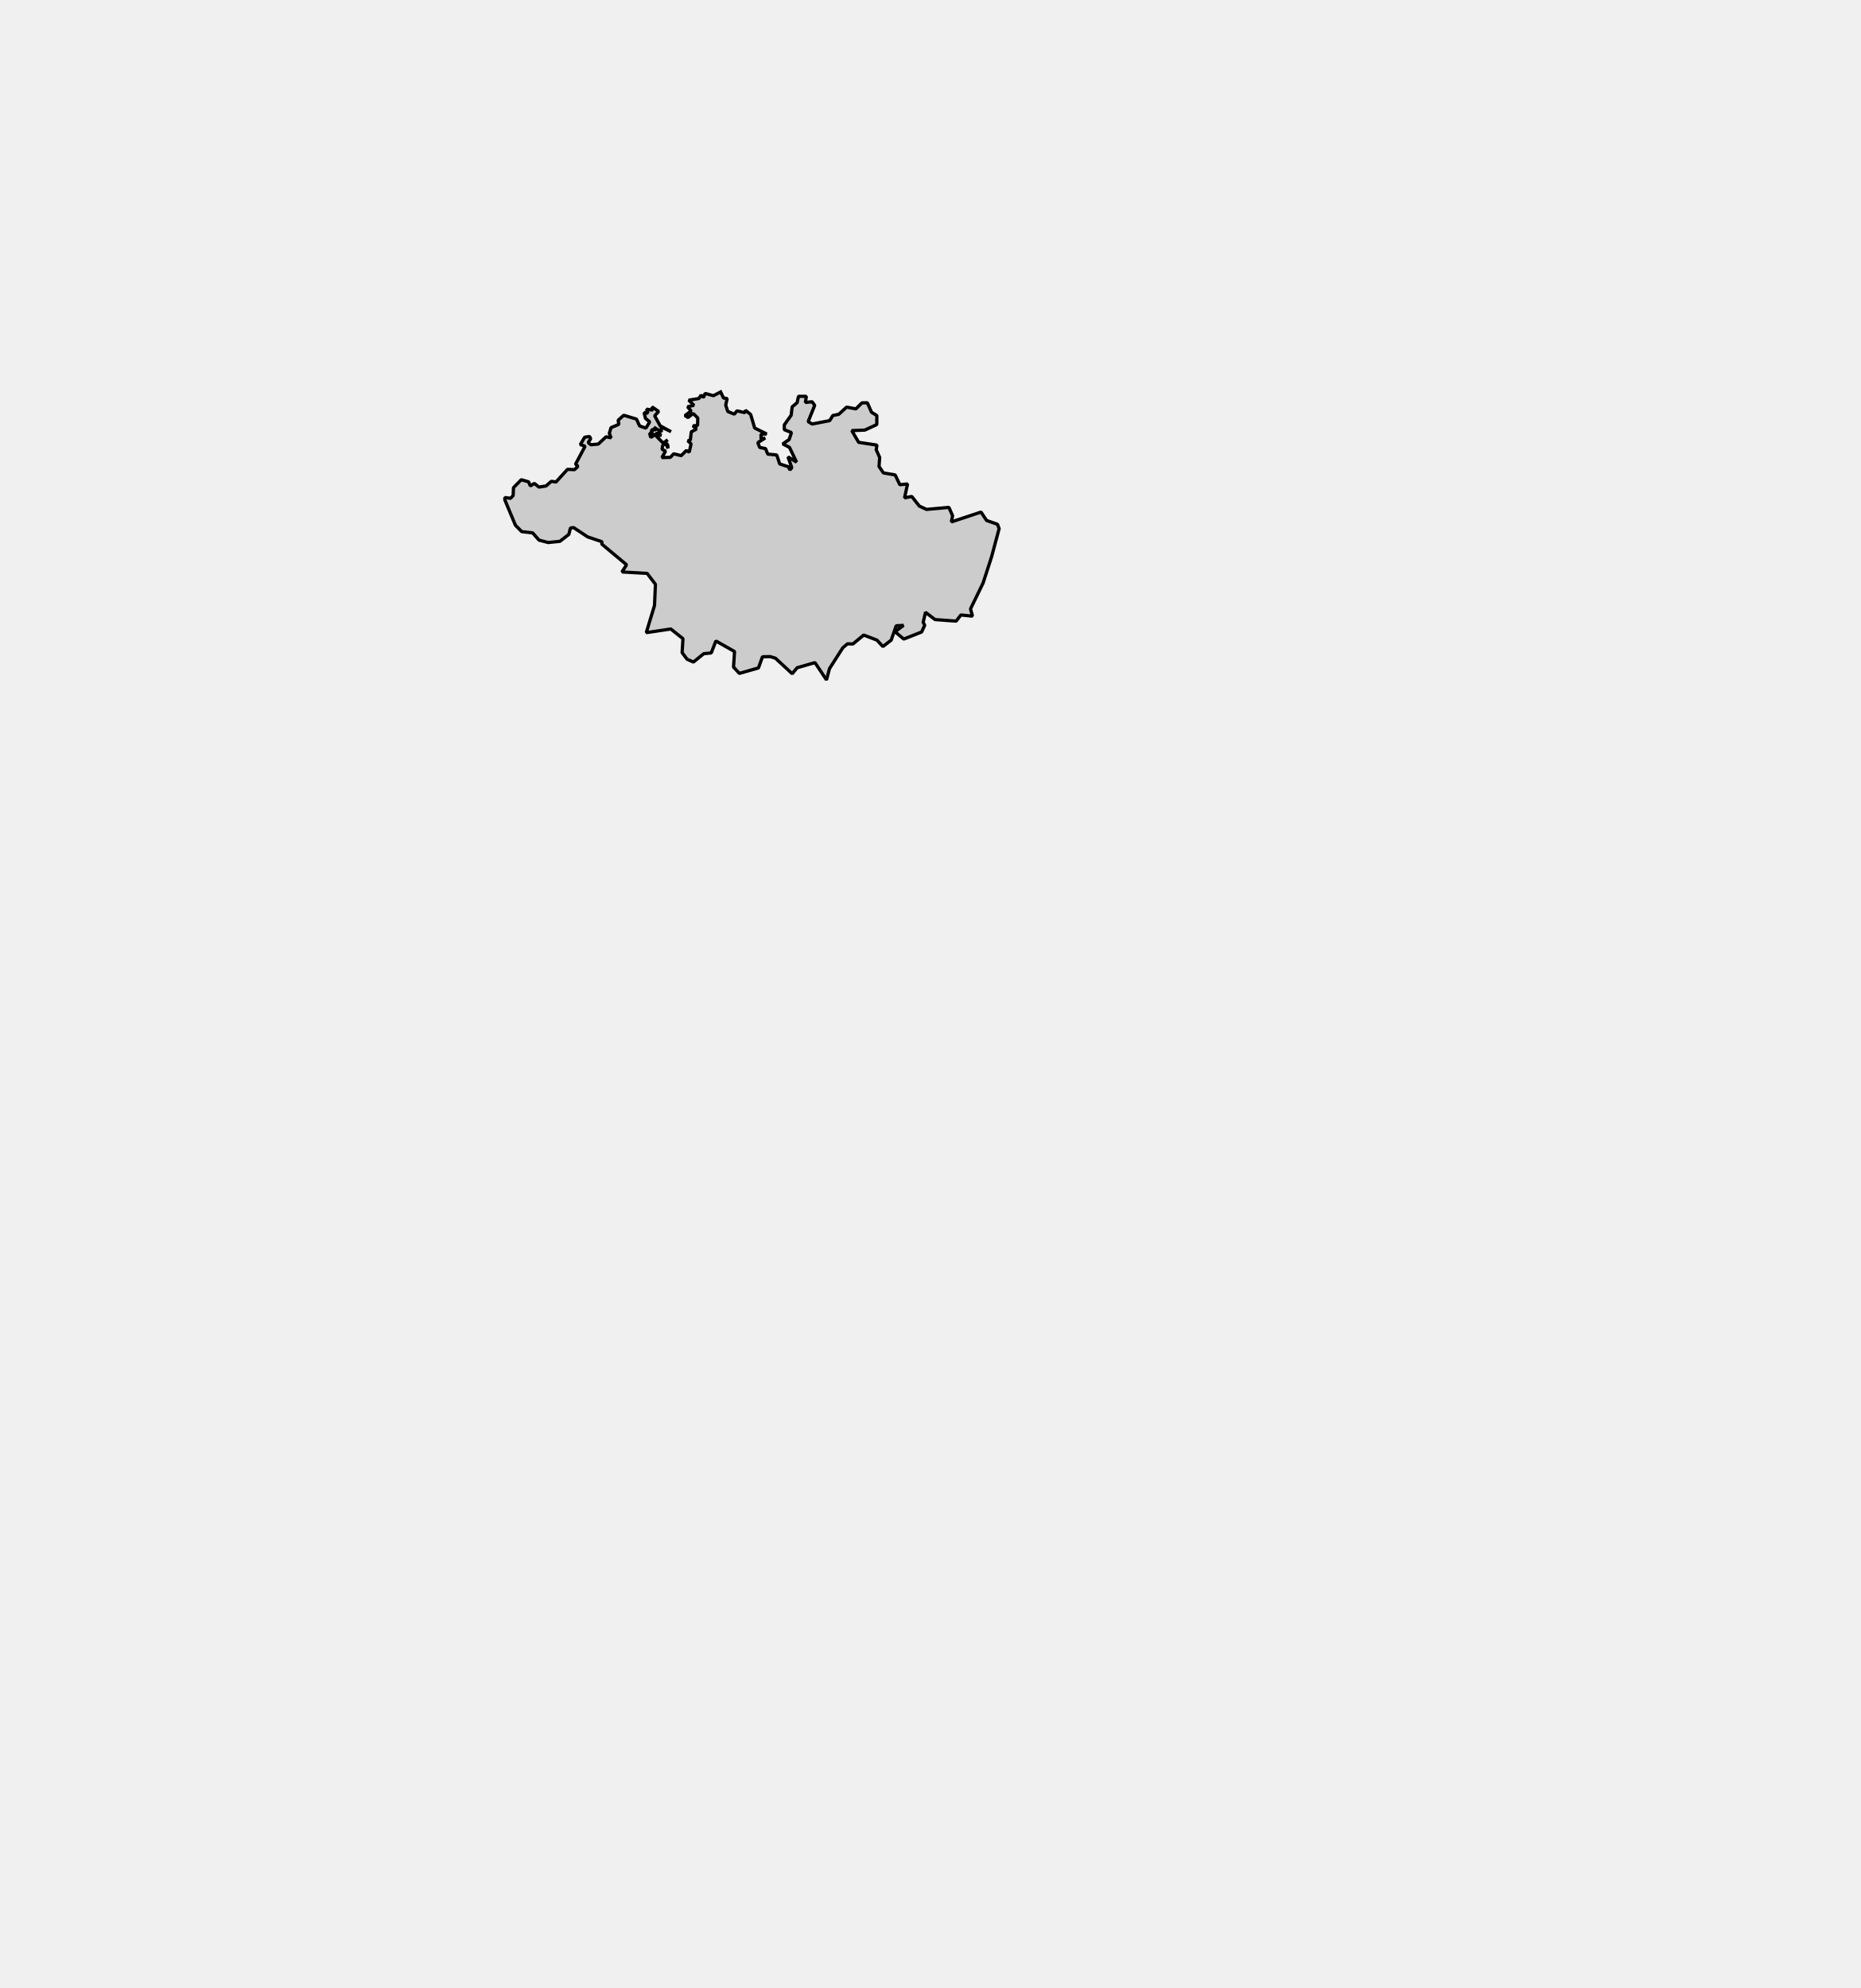
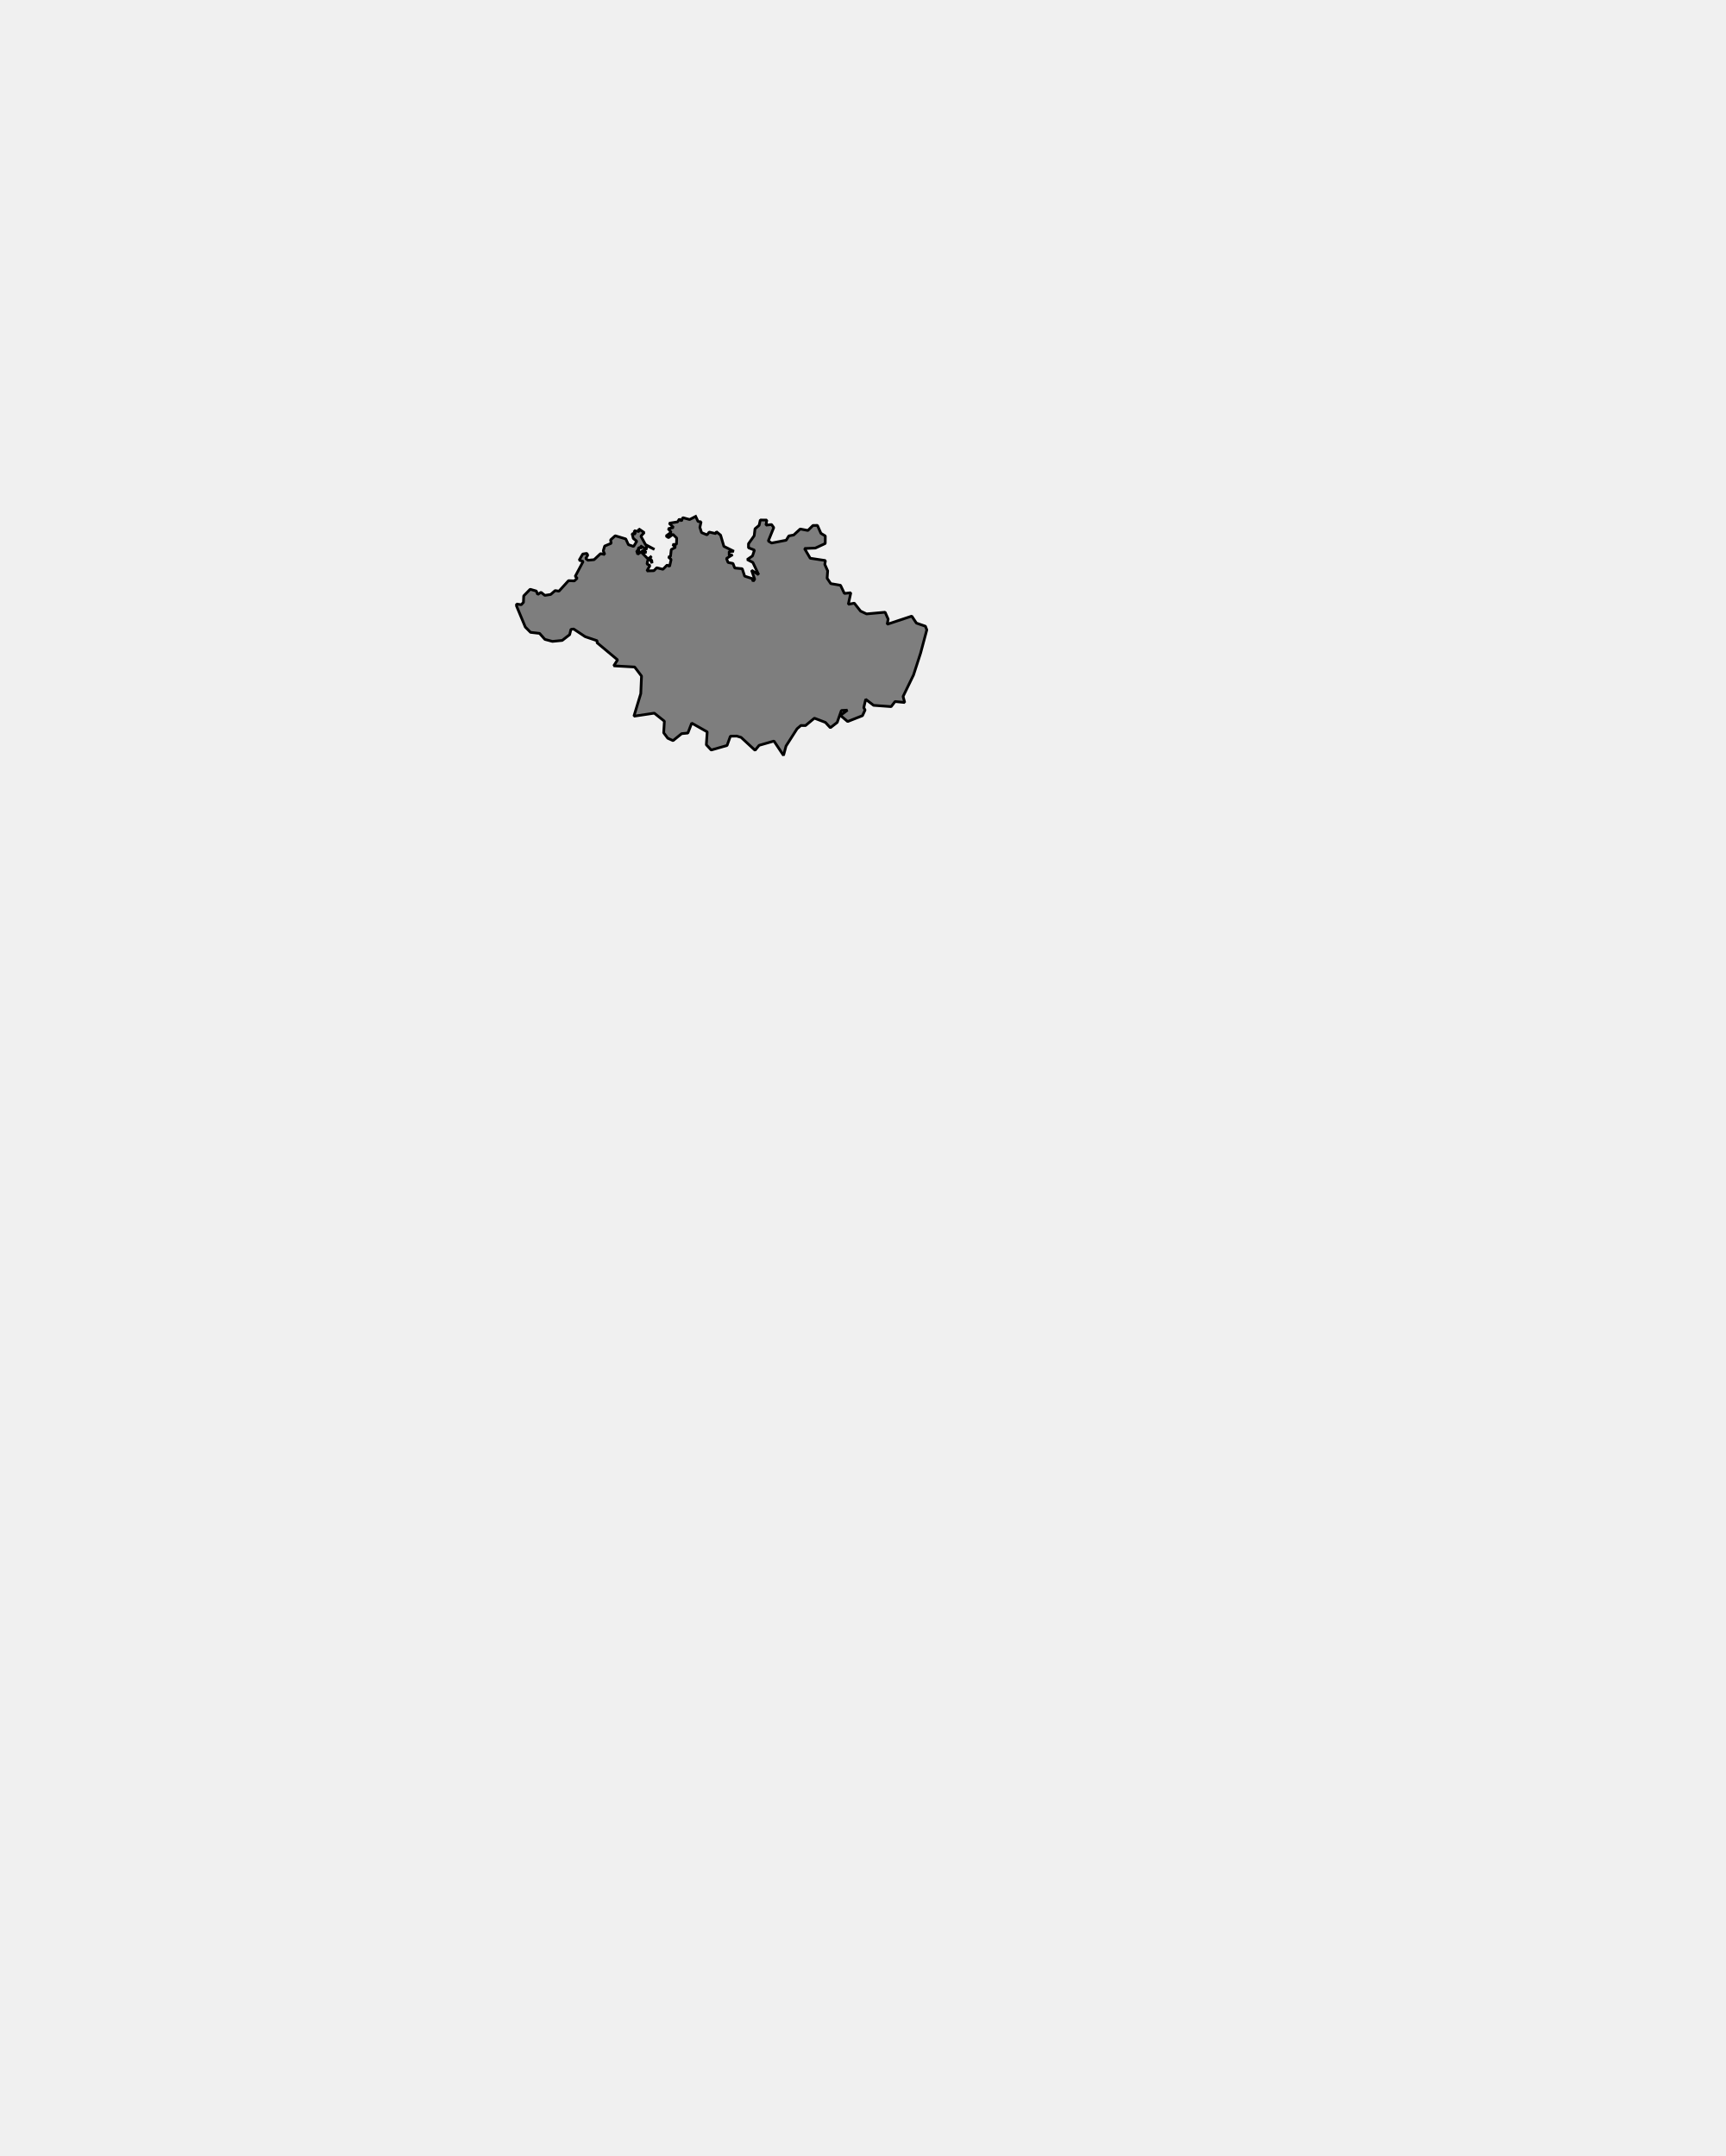
- <svg xmlns="http://www.w3.org/2000/svg" width="358.143" height="382.659" viewBox="0 0 1193.811 1275.531" version="1.2" id="svg3336">
+ <svg xmlns="http://www.w3.org/2000/svg" width="400.1" height="500" viewBox="0 0 1333.667 1666.669" version="1.2" id="svg3336">
  <defs id="defs3342" />
-   <g style="font-size:32.5px;font-style:normal;font-weight:400;fill:none;stroke:#000000;stroke-width:1;stroke-linecap:square;stroke-linejoin:bevel;stroke-opacity:1;font-family:MS Shell Dlg 2" id="g3346" font-style="normal" font-weight="400" font-size="32.5" transform="translate(196.4781,-1269.533)" />
-   <g style="font-size:32.5px;font-style:normal;font-weight:400;fill:none;stroke:#000000;stroke-width:1;stroke-linecap:square;stroke-linejoin:bevel;stroke-opacity:1;font-family:MS Shell Dlg 2" id="g3348" font-style="normal" font-weight="400" font-size="32.5" transform="matrix(11.8081,0,0,11.8081,196.4781,-1269.533)" />
-   <g style="font-size:32.5px;font-style:normal;font-weight:400;fill:#ffffff;fill-opacity:1;fill-rule:evenodd;stroke:none;font-family:MS Shell Dlg 2" id="g3350" font-style="normal" font-weight="400" font-size="32.5" transform="matrix(0.999751,0,0,0.999751,196.4781,-1269.533)" />
-   <g style="font-size:32.5px;font-style:normal;font-weight:400;fill:none;stroke:#000000;stroke-width:1;stroke-linecap:square;stroke-linejoin:bevel;stroke-opacity:1;font-family:MS Shell Dlg 2" id="g3354" font-style="normal" font-weight="400" font-size="32.5" transform="matrix(11.8081,0,0,11.8081,196.4781,-1269.533)" />
-   <g style="font-size:32.5px;font-style:normal;font-weight:400;fill:none;stroke:#000000;stroke-width:1;stroke-linecap:square;stroke-linejoin:bevel;stroke-opacity:1;font-family:MS Shell Dlg 2" id="g3356" font-style="normal" font-weight="400" font-size="32.5" transform="matrix(11.8081,0,0,11.8081,196.4781,-1269.533)" />
-   <g style="font-size:32.5px;font-style:normal;font-weight:400;fill:none;stroke:#000000;stroke-width:1;stroke-linecap:square;stroke-linejoin:bevel;stroke-opacity:1;font-family:MS Shell Dlg 2" id="g3358" font-style="normal" font-weight="400" font-size="32.5" transform="matrix(11.8081,0,0,11.8081,231.5942,-1206.603)" />
-   <g style="font-size:32.5px;font-style:normal;font-weight:400;fill:none;stroke:#000000;stroke-width:1;stroke-linecap:square;stroke-linejoin:bevel;stroke-opacity:1;font-family:MS Shell Dlg 2" id="g3360" font-style="normal" font-weight="400" font-size="32.5" transform="matrix(11.8081,0,0,11.8081,231.5942,-1206.603)" />
-   <g style="font-size:32.5px;font-style:normal;font-weight:400;fill:#ffffff;fill-opacity:1;fill-rule:evenodd;stroke:none;font-family:MS Shell Dlg 2" id="g3362" font-style="normal" font-weight="400" font-size="32.5" transform="matrix(11.8081,0,0,11.8081,231.5942,-1206.603)" />
-   <g style="font-size:32.5px;font-style:normal;font-weight:400;fill:none;stroke:#000000;stroke-width:1;stroke-linecap:square;stroke-linejoin:bevel;stroke-opacity:1;font-family:MS Shell Dlg 2" id="g3366" font-style="normal" font-weight="400" font-size="32.5" transform="matrix(11.8081,0,0,11.8081,231.5942,-1206.603)" />
-   <g style="font-size:32.5px;font-style:normal;font-weight:400;fill:#000000;fill-opacity:0;fill-rule:evenodd;stroke:none;font-family:MS Shell Dlg 2" id="g3368" font-style="normal" font-weight="400" font-size="32.5" transform="matrix(0.999751,0,0,0.999751,231.5942,-1206.603)">
+   <g style="font-size:32.5px;font-style:normal;font-weight:400;fill:none;stroke:#000000;stroke-width:1;stroke-linecap:square;stroke-linejoin:bevel;stroke-opacity:1;font-family:MS Shell Dlg 2" id="g3346" font-style="normal" font-weight="400" font-size="32.5" transform="translate(271.8227,-1121.804)" />
+   <g style="font-size:32.5px;font-style:normal;font-weight:400;fill:none;stroke:#000000;stroke-width:1;stroke-linecap:square;stroke-linejoin:bevel;stroke-opacity:1;font-family:MS Shell Dlg 2" id="g3348" font-style="normal" font-weight="400" font-size="32.5" transform="matrix(11.8081,0,0,11.8081,271.8227,-1121.804)" />
+   <g style="font-size:32.5px;font-style:normal;font-weight:400;fill:#ffffff;fill-opacity:1;fill-rule:evenodd;stroke:none;font-family:MS Shell Dlg 2" id="g3350" font-style="normal" font-weight="400" font-size="32.5" transform="matrix(0.999751,0,0,0.999751,271.8227,-1121.804)" />
+   <g style="font-size:32.5px;font-style:normal;font-weight:400;fill:none;stroke:#000000;stroke-width:1;stroke-linecap:square;stroke-linejoin:bevel;stroke-opacity:1;font-family:MS Shell Dlg 2" id="g3354" font-style="normal" font-weight="400" font-size="32.5" transform="matrix(11.8081,0,0,11.8081,271.8227,-1121.804)" />
+   <g style="font-size:32.5px;font-style:normal;font-weight:400;fill:none;stroke:#000000;stroke-width:1;stroke-linecap:square;stroke-linejoin:bevel;stroke-opacity:1;font-family:MS Shell Dlg 2" id="g3356" font-style="normal" font-weight="400" font-size="32.5" transform="matrix(11.8081,0,0,11.8081,271.8227,-1121.804)" />
+   <g style="font-size:32.5px;font-style:normal;font-weight:400;fill:none;stroke:#000000;stroke-width:1;stroke-linecap:square;stroke-linejoin:bevel;stroke-opacity:1;font-family:MS Shell Dlg 2" id="g3358" font-style="normal" font-weight="400" font-size="32.5" transform="matrix(11.8081,0,0,11.8081,306.9387,-1058.873)" />
+   <g style="font-size:32.5px;font-style:normal;font-weight:400;fill:none;stroke:#000000;stroke-width:1;stroke-linecap:square;stroke-linejoin:bevel;stroke-opacity:1;font-family:MS Shell Dlg 2" id="g3360" font-style="normal" font-weight="400" font-size="32.5" transform="matrix(11.8081,0,0,11.8081,306.9387,-1058.873)" />
+   <g style="font-size:32.5px;font-style:normal;font-weight:400;fill:#ffffff;fill-opacity:1;fill-rule:evenodd;stroke:none;font-family:MS Shell Dlg 2" id="g3362" font-style="normal" font-weight="400" font-size="32.5" transform="matrix(11.8081,0,0,11.8081,306.9387,-1058.873)" />
+   <g style="font-size:32.5px;font-style:normal;font-weight:400;fill:none;stroke:#000000;stroke-width:1;stroke-linecap:square;stroke-linejoin:bevel;stroke-opacity:1;font-family:MS Shell Dlg 2" id="g3366" font-style="normal" font-weight="400" font-size="32.5" transform="matrix(11.8081,0,0,11.8081,306.9387,-1058.873)" />
+   <g style="font-size:32.5px;font-style:normal;font-weight:400;fill:#000000;fill-opacity:0;fill-rule:evenodd;stroke:none;font-family:MS Shell Dlg 2" id="g3368" font-style="normal" font-weight="400" font-size="32.5" transform="matrix(0.999751,0,0,0.999751,306.9387,-1058.873)">
    <path style="fill-rule:evenodd" id="path3370" d="m 0,0 3438,0 0,2354 L 0,2354 0,0" vector-effect="non-scaling-stroke" />
  </g>
-   <path vector-effect="none" d="m 462.308,251.493 1.87,3.902 2.329,0.288 -0.932,4.263 1.316,4.06 4.226,1.736 1.667,-2.147 5.09,1.184 0.412,-1.515 3.301,2.682 2.552,8.678 7.702,3.797 -3.625,0.194 0.041,3.025 2.653,-0.629 -4.752,2.981 1.202,3.093 3.787,0.741 1.384,3.539 5.785,0.55 1.87,5.738 5.65,1.846 0.938,2.051 1.175,-1.495 -2.423,-6.934 5.495,3.397 -4.523,-9.459 -4.327,-2.243 4.091,-2.804 1.492,-4.488 -4.617,-1.819 0.014,-3.102 4.408,-6.189 0.635,-5.369 3.186,-2.685 0.898,-4.099 5.043,0.038 -0.648,3.932 4.314,-0.471 1.688,2.348 -4.219,10.391 2.565,1.556 11.273,-2.175 2.019,-3.32 3.767,-0.714 5.056,-4.638 5.934,1.138 3.902,-3.855 3.463,-0.067 2.7,6.123 3.382,2.03 -0.041,5.835 -7.648,3.543 -8.391,0.318 4.435,7.546 11.733,1.769 -0.473,2.996 2.221,4.963 -0.425,5.727 2.801,4.152 7.54,1.287 3.017,6.319 4.955,-0.555 -1.944,8.956 4.631,-0.897 4.833,6.147 4.624,2.166 14.365,-1.307 2.369,5.358 -0.783,3.966 19.01,-6.309 3.585,5.391 6.98,2.432 1.067,2.795 -4.8,17.932 -5.468,16.919 -8.081,16.651 1.269,4.651 -7.453,-0.753 -3.038,3.945 -13.555,-0.993 -6.116,-4.665 -1.485,6.432 1.006,1.836 -1.998,4.37 -11.469,4.534 -5.583,-4.713 5.441,-4.082 -4.705,0.267 -3.234,9.233 -5.293,4.096 -3.828,-4.13 -8.506,-3.254 -6.859,5.706 -3.558,-0.055 -2.964,2.521 -8.533,13.336 -1.944,7.281 -7.385,-11.103 -11.469,3.302 -3.139,3.849 -10.781,-9.987 -3.382,-1.021 -4.914,0.11 -2.572,7.158 -12.252,3.514 -3.753,-4.048 0.655,-9.987 -11.962,-6.761 -2.97,7.672 -4.82,0.479 -6.636,5.384 -4.084,-1.856 -3.153,-4.206 0.54,-8.946 -7.804,-6.226 -15.749,2.349 5.306,-17.473 0.574,-13.555 -5.32,-7 -16.161,-0.911 2.977,-4.61 -15.857,-13.227 0.067,-1.555 -9.228,-3.123 -8.944,-5.945 -2.059,0.247 -1.013,4.117 -5.754,4.459 -7.567,0.753 -5.831,-1.562 -4.104,-4.637 -6.964,-0.795 -4.063,-4.117 -6.796,-16.288 0.013,-1.488 3.658,0.532 1.687,-1.823 0.202,-4.999 4.987,-5.115 4.755,1.36 1.081,2.655 2.564,-1.673 2.945,2.373 4.519,-0.705 3.443,-3.004 2.954,0.466 7.4,-8.138 4.503,0.201 2.221,-2.123 -1.532,-1.421 6.109,-11.527 -3.065,-0.953 2.754,-4.765 3.159,-0.5 0.729,1.441 -1.6,2.489 1.694,1.394 4.793,-0.454 4.962,-4.656 3.281,0.647 -1.168,-2.834 1.094,-3.695 5.036,-2.116 -0.466,-2.614 3.571,-3.223 8.175,2.475 2.018,4.406 4.023,1.396 2.464,-4.041 -2.7,-2.163 -0.932,-3.775 2.511,0.404 -0.959,-2.601 3.983,0.631 -0.439,-2.101 4.26,2.941 -2.558,2.791 3.551,6.433 6.973,3.761 -6.258,-3.055 -0.014,3.183 -4.773,-2.979 1.384,1.698 -2.626,-0.148 -0.419,1.69 1.323,0.506 -2.39,0.193 0.79,2.627 4.05,-2.832 2.7,1.393 -3.578,0.207 4.827,4.917 2.842,-2.238 -2.768,2.291 1.431,-0.62 1.37,1.797 0.176,2.038 -1.6,-3.276 -1.802,1.388 -0.425,2.531 2.248,1.12 -2.369,4.191 5.407,-0.164 2.201,-2.283 4.8,1.204 3.227,-3.29 1.897,1.03 1.195,-5.344 -2.099,-1.92 1.613,-0.431 0.601,-5.309 3.348,-1.824 -2.282,-2.045 2.964,-0.199 0.155,-4.823 -2.937,-2.892 -3.375,2.59 -1.89,-1.288 3.936,-2.925 -2.295,-2.699 4.091,-0.949 -3.321,-3.298 6.494,-1.052 1.37,-2.169 1.62,1.497 0.986,-2.592 5.326,1.452 4.644,-2.391" id="path3410" style="font-size:medium;font-style:normal;font-weight:400;fill:#cccccc;fill-opacity:1;fill-rule:evenodd;stroke:#000000;stroke-width:2.088;stroke-linecap:square;stroke-linejoin:bevel;stroke-opacity:1;font-family:MS Shell Dlg 2" />
-   <g style="font-size:32.5px;font-style:normal;font-weight:400;fill:none;stroke:#000000;stroke-width:1;stroke-linecap:square;stroke-linejoin:bevel;stroke-opacity:1;font-family:MS Shell Dlg 2" id="g3412" font-style="normal" font-weight="400" font-size="32.5" transform="matrix(11.8081,0,0,11.8081,231.5942,-1206.603)" />
-   <g style="font-size:32.5px;font-style:normal;font-weight:400;fill:none;stroke:#000000;stroke-width:1;stroke-linecap:square;stroke-linejoin:bevel;stroke-opacity:1;font-family:MS Shell Dlg 2" id="g3414" font-style="normal" font-weight="400" font-size="32.5" transform="matrix(11.8081,0,0,11.8081,231.5942,-1206.603)" />
-   <g style="font-size:32.5px;font-style:normal;font-weight:400;fill:none;stroke:#000000;stroke-width:1;stroke-linecap:square;stroke-linejoin:bevel;stroke-opacity:1;font-family:MS Shell Dlg 2" id="g3416" font-style="normal" font-weight="400" font-size="32.5" transform="matrix(11.8081,0,0,11.8081,231.5942,-1206.603)" />
-   <g style="font-size:32.5px;font-style:normal;font-weight:400;fill:none;stroke:#000000;stroke-width:1;stroke-linecap:square;stroke-linejoin:bevel;stroke-opacity:1;font-family:MS Shell Dlg 2" id="g3418" font-style="normal" font-weight="400" font-size="32.5" transform="translate(196.4781,-1269.533)" />
-   <g style="font-size:32.5px;font-style:normal;font-weight:400;fill:none;stroke:#000000;stroke-width:1;stroke-linecap:square;stroke-linejoin:bevel;stroke-opacity:1;font-family:MS Shell Dlg 2" id="g3420" font-style="normal" font-weight="400" font-size="32.5" transform="matrix(11.8081,0,0,11.8081,231.5942,-1206.603)" />
-   <g style="font-size:32.5px;font-style:normal;font-weight:400;fill:none;stroke:#000000;stroke-width:1;stroke-linecap:square;stroke-linejoin:bevel;stroke-opacity:1;font-family:MS Shell Dlg 2" id="g3422" font-style="normal" font-weight="400" font-size="32.5" transform="matrix(11.8081,0,0,11.8081,231.5942,-1206.603)" />
-   <g style="font-size:32.5px;font-style:normal;font-weight:400;fill:none;stroke:#000000;stroke-width:1;stroke-linecap:square;stroke-linejoin:bevel;stroke-opacity:1;font-family:MS Shell Dlg 2" id="g3424" font-style="normal" font-weight="400" font-size="32.5" transform="matrix(11.8081,0,0,11.8081,231.5942,-1206.603)" />
-   <g style="font-size:32.5px;font-style:normal;font-weight:400;fill:none;stroke:#000000;stroke-width:1;stroke-linecap:square;stroke-linejoin:bevel;stroke-opacity:1;font-family:MS Shell Dlg 2" id="g3426" font-style="normal" font-weight="400" font-size="32.5" transform="matrix(11.8081,0,0,11.8081,231.5942,-1206.603)" />
-   <g style="font-size:32.5px;font-style:normal;font-weight:400;fill:none;stroke:#000000;stroke-width:1;stroke-linecap:square;stroke-linejoin:bevel;stroke-opacity:1;font-family:MS Shell Dlg 2" id="g3428" font-style="normal" font-weight="400" font-size="32.5" transform="matrix(11.8081,0,0,11.8081,196.4781,-1269.533)" />
-   <g style="font-size:32.5px;font-style:normal;font-weight:400;fill:none;stroke:#000000;stroke-width:1;stroke-linecap:square;stroke-linejoin:bevel;stroke-opacity:1;font-family:MS Shell Dlg 2" id="g3430" font-style="normal" font-weight="400" font-size="32.5" transform="matrix(11.8081,0,0,11.8081,196.4781,-1269.533)" />
-   <g style="font-size:32.5px;font-style:normal;font-weight:400;fill:none;stroke:#000000;stroke-width:1;stroke-linecap:square;stroke-linejoin:bevel;stroke-opacity:1;font-family:MS Shell Dlg 2" id="g3432" font-style="normal" font-weight="400" font-size="32.5" transform="translate(196.4781,-1269.533)" />
+   <path vector-effect="none" d="m 537.653,399.223 1.87,3.902 2.329,0.288 -0.932,4.263 1.316,4.06 4.226,1.736 1.667,-2.147 5.09,1.184 0.412,-1.515 3.301,2.682 2.552,8.678 7.702,3.797 -3.625,0.194 0.041,3.025 2.653,-0.629 -4.752,2.981 1.202,3.093 3.787,0.741 1.384,3.539 5.785,0.55 1.87,5.738 5.65,1.846 0.938,2.051 1.175,-1.495 -2.423,-6.934 5.495,3.397 -4.523,-9.459 -4.327,-2.243 4.091,-2.804 1.492,-4.488 -4.617,-1.819 0.014,-3.102 4.408,-6.189 0.635,-5.369 3.186,-2.685 0.898,-4.099 5.043,0.038 -0.648,3.932 4.314,-0.471 1.688,2.348 -4.219,10.391 2.565,1.556 11.273,-2.175 2.019,-3.32 3.767,-0.714 5.056,-4.638 5.934,1.138 3.902,-3.855 3.463,-0.067 2.7,6.123 3.382,2.03 -0.041,5.835 -7.648,3.543 -8.391,0.318 4.435,7.546 11.733,1.769 -0.473,2.996 2.221,4.963 -0.425,5.727 2.801,4.152 7.54,1.287 3.017,6.319 4.955,-0.555 -1.944,8.956 4.631,-0.897 4.833,6.147 4.624,2.166 14.365,-1.307 2.369,5.358 -0.783,3.966 19.01,-6.309 3.585,5.391 6.98,2.432 1.067,2.795 -4.8,17.932 -5.468,16.919 -8.081,16.651 1.269,4.651 -7.453,-0.753 -3.038,3.945 -13.555,-0.993 -6.116,-4.665 -1.485,6.432 1.006,1.836 -1.998,4.37 -11.469,4.534 -5.583,-4.713 5.441,-4.082 -4.705,0.267 -3.234,9.233 -5.293,4.096 -3.828,-4.13 -8.506,-3.254 -6.859,5.706 -3.558,-0.055 -2.964,2.521 -8.533,13.336 -1.944,7.281 -7.385,-11.103 -11.469,3.302 -3.139,3.849 -10.781,-9.987 -3.382,-1.021 -4.914,0.11 -2.572,7.158 -12.252,3.514 -3.753,-4.048 0.655,-9.987 -11.962,-6.761 -2.97,7.672 -4.82,0.479 -6.636,5.384 -4.084,-1.856 -3.153,-4.206 0.54,-8.946 -7.804,-6.226 -15.749,2.349 5.306,-17.473 0.574,-13.555 -5.32,-7 -16.161,-0.911 2.977,-4.61 -15.857,-13.227 0.067,-1.555 -9.228,-3.123 -8.944,-5.945 -2.059,0.247 -1.013,4.117 -5.754,4.459 -7.567,0.753 -5.831,-1.562 -4.104,-4.637 -6.964,-0.795 -4.063,-4.117 -6.796,-16.288 0.013,-1.488 3.658,0.532 1.687,-1.823 0.202,-4.999 4.987,-5.115 4.755,1.36 1.081,2.655 2.564,-1.673 2.945,2.373 4.519,-0.705 3.443,-3.004 2.954,0.466 7.4,-8.138 4.503,0.201 2.221,-2.123 -1.532,-1.421 6.109,-11.527 -3.065,-0.953 2.754,-4.765 3.159,-0.5 0.729,1.441 -1.6,2.489 1.694,1.394 4.793,-0.454 4.962,-4.656 3.281,0.647 -1.168,-2.834 1.094,-3.695 5.036,-2.116 -0.466,-2.614 3.571,-3.223 8.175,2.475 2.018,4.406 4.023,1.396 2.464,-4.041 -2.7,-2.163 -0.932,-3.775 2.511,0.404 -0.959,-2.601 3.983,0.631 -0.439,-2.101 4.26,2.941 -2.558,2.791 3.551,6.433 6.973,3.761 -6.258,-3.055 -0.014,3.183 -4.773,-2.979 1.384,1.698 -2.626,-0.148 -0.419,1.69 1.323,0.506 -2.39,0.193 0.79,2.627 4.05,-2.832 2.7,1.393 -3.578,0.207 4.827,4.917 2.842,-2.238 -2.768,2.291 1.431,-0.62 1.37,1.797 0.176,2.038 -1.6,-3.276 -1.802,1.388 -0.425,2.531 2.248,1.12 -2.369,4.191 5.407,-0.164 2.201,-2.283 4.8,1.204 3.227,-3.29 1.897,1.03 1.195,-5.344 -2.099,-1.92 1.613,-0.431 0.601,-5.309 3.348,-1.824 -2.282,-2.045 2.964,-0.199 0.155,-4.823 -2.937,-2.892 -3.375,2.59 -1.89,-1.288 3.936,-2.925 -2.295,-2.699 4.091,-0.949 -3.321,-3.298 6.494,-1.052 1.37,-2.169 1.62,1.497 0.986,-2.592 5.326,1.452 4.644,-2.391" id="path3410" style="font-size:medium;font-style:normal;font-weight:400;fill:#777777;fill-opacity:0.941;fill-rule:evenodd;stroke:#000000;stroke-width:2.088;stroke-linecap:square;stroke-linejoin:bevel;stroke-opacity:1;font-family:MS Shell Dlg 2" />
+   <g style="font-size:32.5px;font-style:normal;font-weight:400;fill:none;stroke:#000000;stroke-width:1;stroke-linecap:square;stroke-linejoin:bevel;stroke-opacity:1;font-family:MS Shell Dlg 2" id="g3412" font-style="normal" font-weight="400" font-size="32.5" transform="matrix(11.8081,0,0,11.8081,306.9387,-1058.873)" />
+   <g style="font-size:32.5px;font-style:normal;font-weight:400;fill:none;stroke:#000000;stroke-width:1;stroke-linecap:square;stroke-linejoin:bevel;stroke-opacity:1;font-family:MS Shell Dlg 2" id="g3414" font-style="normal" font-weight="400" font-size="32.5" transform="matrix(11.8081,0,0,11.8081,306.9387,-1058.873)" />
+   <g style="font-size:32.5px;font-style:normal;font-weight:400;fill:none;stroke:#000000;stroke-width:1;stroke-linecap:square;stroke-linejoin:bevel;stroke-opacity:1;font-family:MS Shell Dlg 2" id="g3416" font-style="normal" font-weight="400" font-size="32.5" transform="matrix(11.8081,0,0,11.8081,306.9387,-1058.873)" />
+   <g style="font-size:32.5px;font-style:normal;font-weight:400;fill:none;stroke:#000000;stroke-width:1;stroke-linecap:square;stroke-linejoin:bevel;stroke-opacity:1;font-family:MS Shell Dlg 2" id="g3418" font-style="normal" font-weight="400" font-size="32.5" transform="translate(271.8227,-1121.804)" />
+   <g style="font-size:32.5px;font-style:normal;font-weight:400;fill:none;stroke:#000000;stroke-width:1;stroke-linecap:square;stroke-linejoin:bevel;stroke-opacity:1;font-family:MS Shell Dlg 2" id="g3420" font-style="normal" font-weight="400" font-size="32.5" transform="matrix(11.8081,0,0,11.8081,306.9387,-1058.873)" />
+   <g style="font-size:32.5px;font-style:normal;font-weight:400;fill:none;stroke:#000000;stroke-width:1;stroke-linecap:square;stroke-linejoin:bevel;stroke-opacity:1;font-family:MS Shell Dlg 2" id="g3422" font-style="normal" font-weight="400" font-size="32.5" transform="matrix(11.8081,0,0,11.8081,306.9387,-1058.873)" />
+   <g style="font-size:32.5px;font-style:normal;font-weight:400;fill:none;stroke:#000000;stroke-width:1;stroke-linecap:square;stroke-linejoin:bevel;stroke-opacity:1;font-family:MS Shell Dlg 2" id="g3424" font-style="normal" font-weight="400" font-size="32.5" transform="matrix(11.8081,0,0,11.8081,306.9387,-1058.873)" />
+   <g style="font-size:32.5px;font-style:normal;font-weight:400;fill:none;stroke:#000000;stroke-width:1;stroke-linecap:square;stroke-linejoin:bevel;stroke-opacity:1;font-family:MS Shell Dlg 2" id="g3426" font-style="normal" font-weight="400" font-size="32.5" transform="matrix(11.8081,0,0,11.8081,306.9387,-1058.873)" />
+   <g style="font-size:32.5px;font-style:normal;font-weight:400;fill:none;stroke:#000000;stroke-width:1;stroke-linecap:square;stroke-linejoin:bevel;stroke-opacity:1;font-family:MS Shell Dlg 2" id="g3428" font-style="normal" font-weight="400" font-size="32.5" transform="matrix(11.8081,0,0,11.8081,271.8227,-1121.804)" />
+   <g style="font-size:32.5px;font-style:normal;font-weight:400;fill:none;stroke:#000000;stroke-width:1;stroke-linecap:square;stroke-linejoin:bevel;stroke-opacity:1;font-family:MS Shell Dlg 2" id="g3430" font-style="normal" font-weight="400" font-size="32.5" transform="matrix(11.8081,0,0,11.8081,271.8227,-1121.804)" />
+   <g style="font-size:32.5px;font-style:normal;font-weight:400;fill:none;stroke:#000000;stroke-width:1;stroke-linecap:square;stroke-linejoin:bevel;stroke-opacity:1;font-family:MS Shell Dlg 2" id="g3432" font-style="normal" font-weight="400" font-size="32.5" transform="translate(271.8227,-1121.804)" />
</svg>
